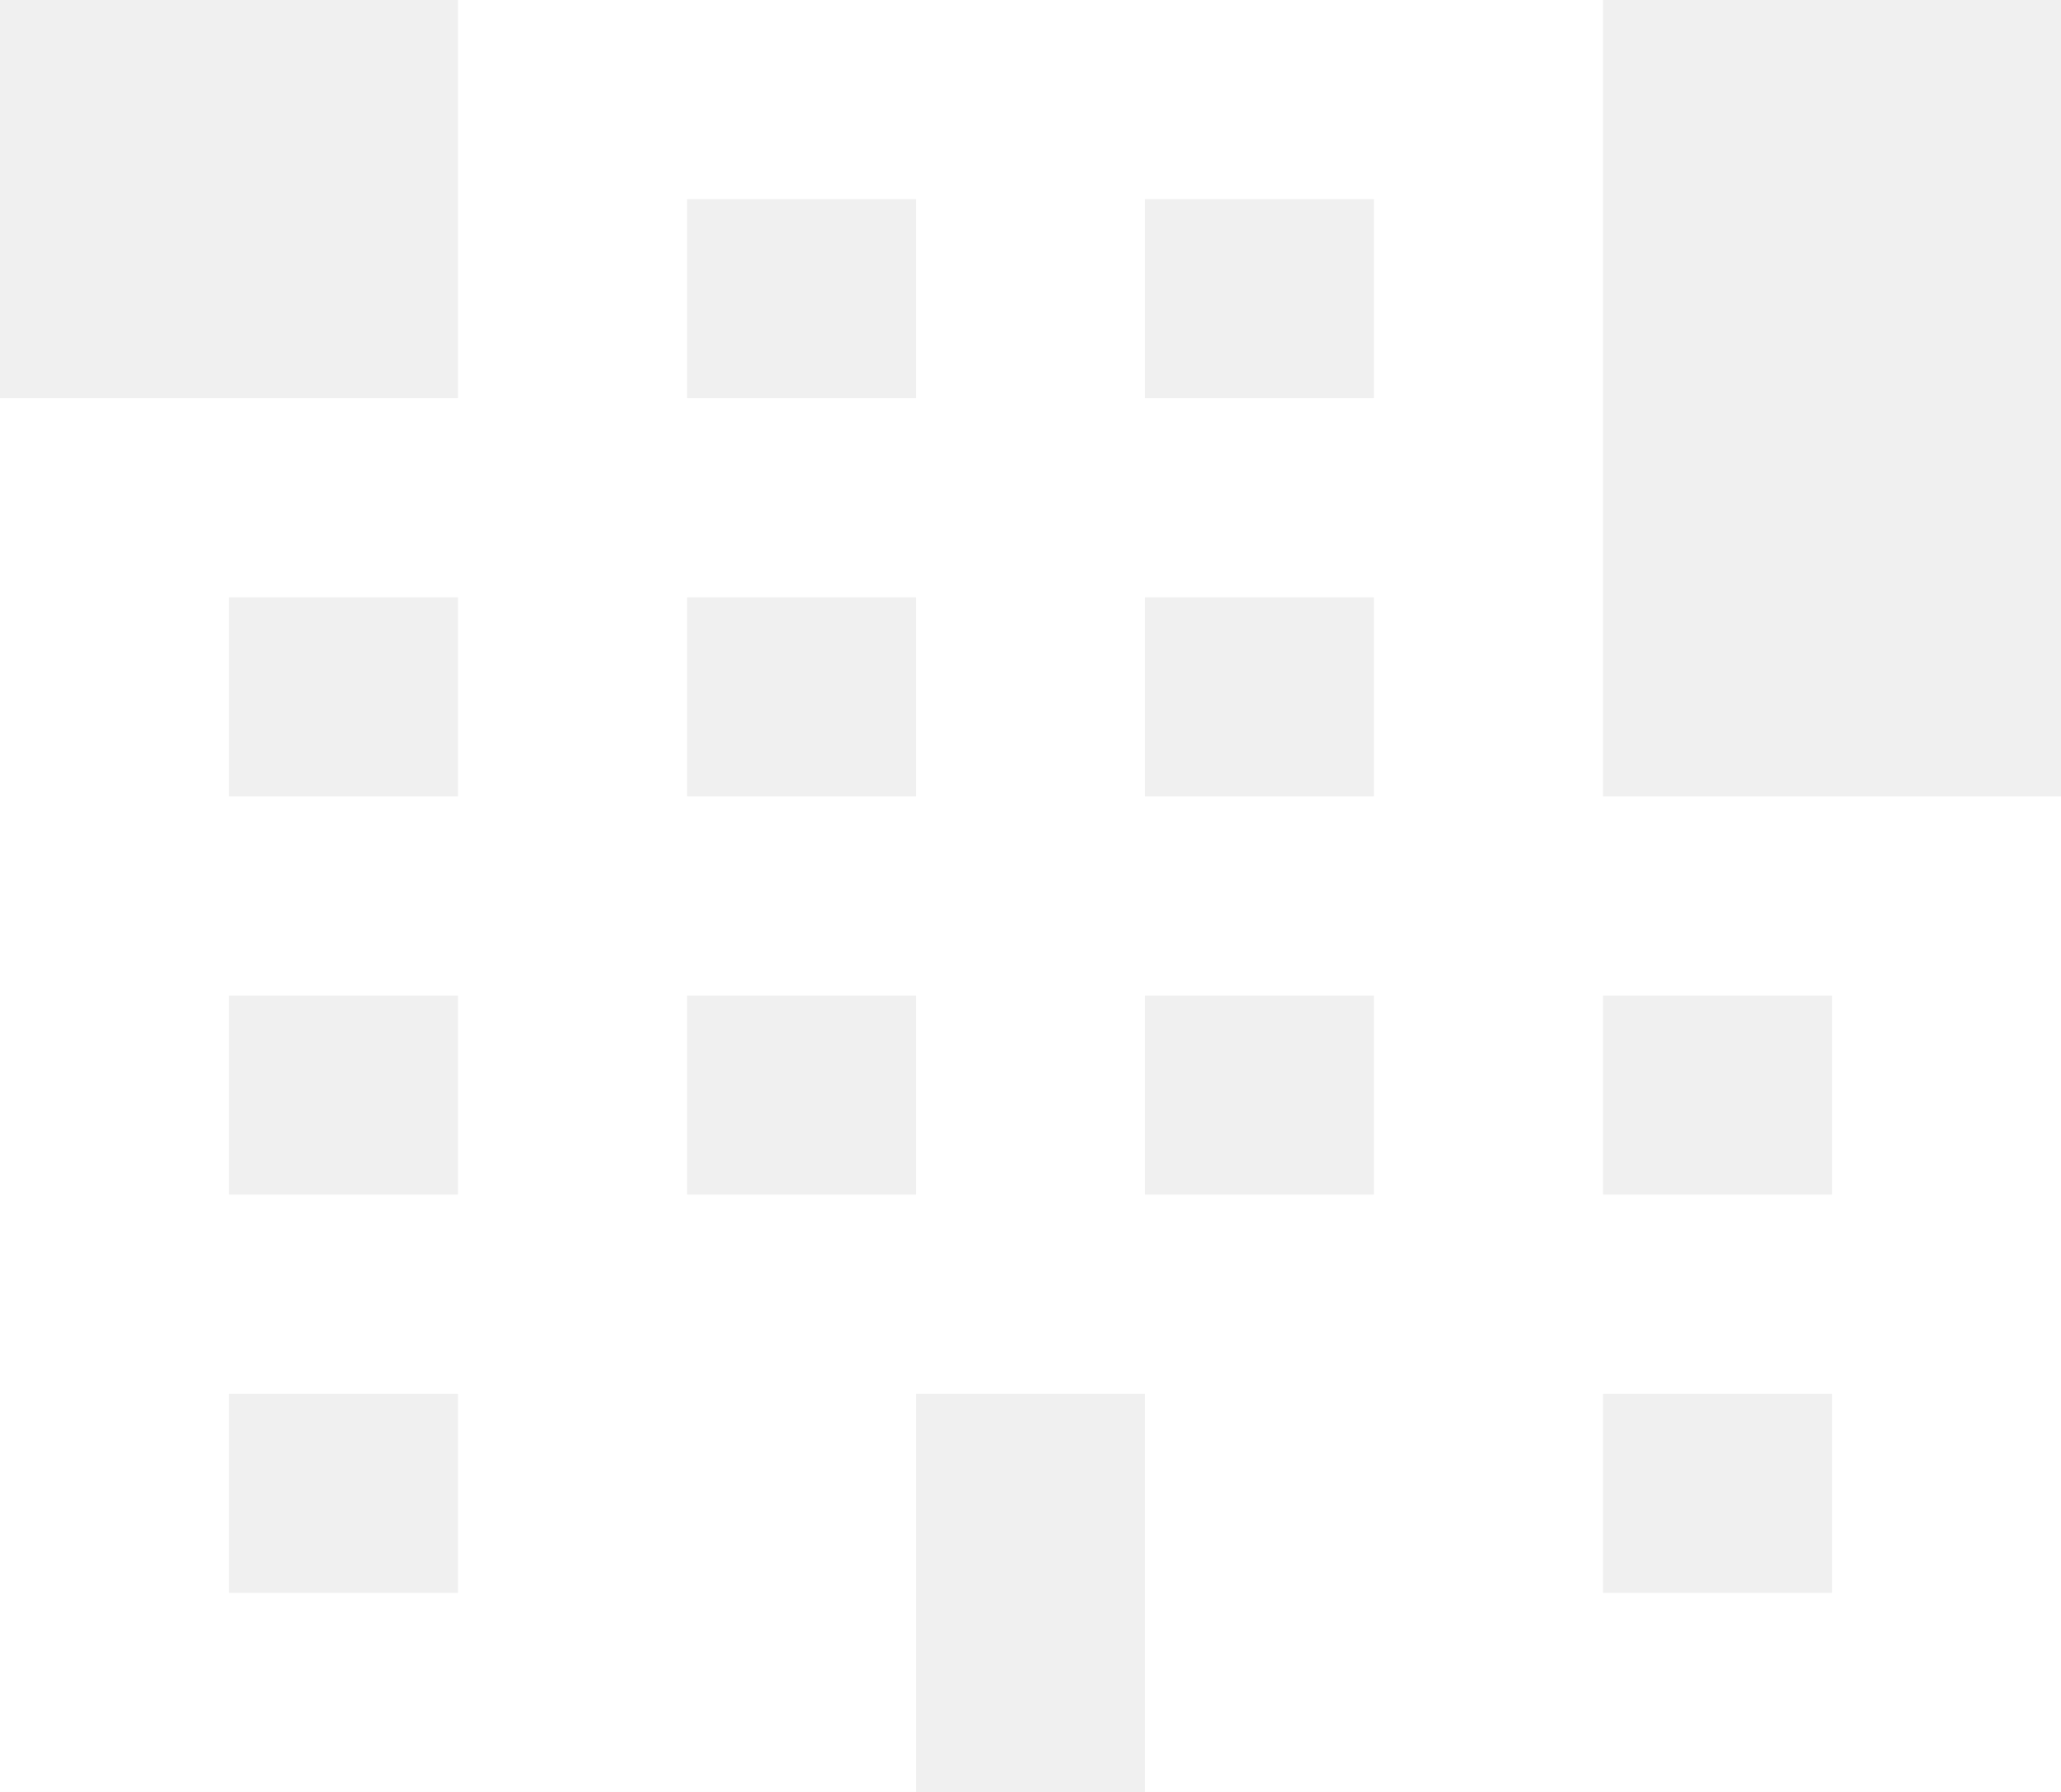
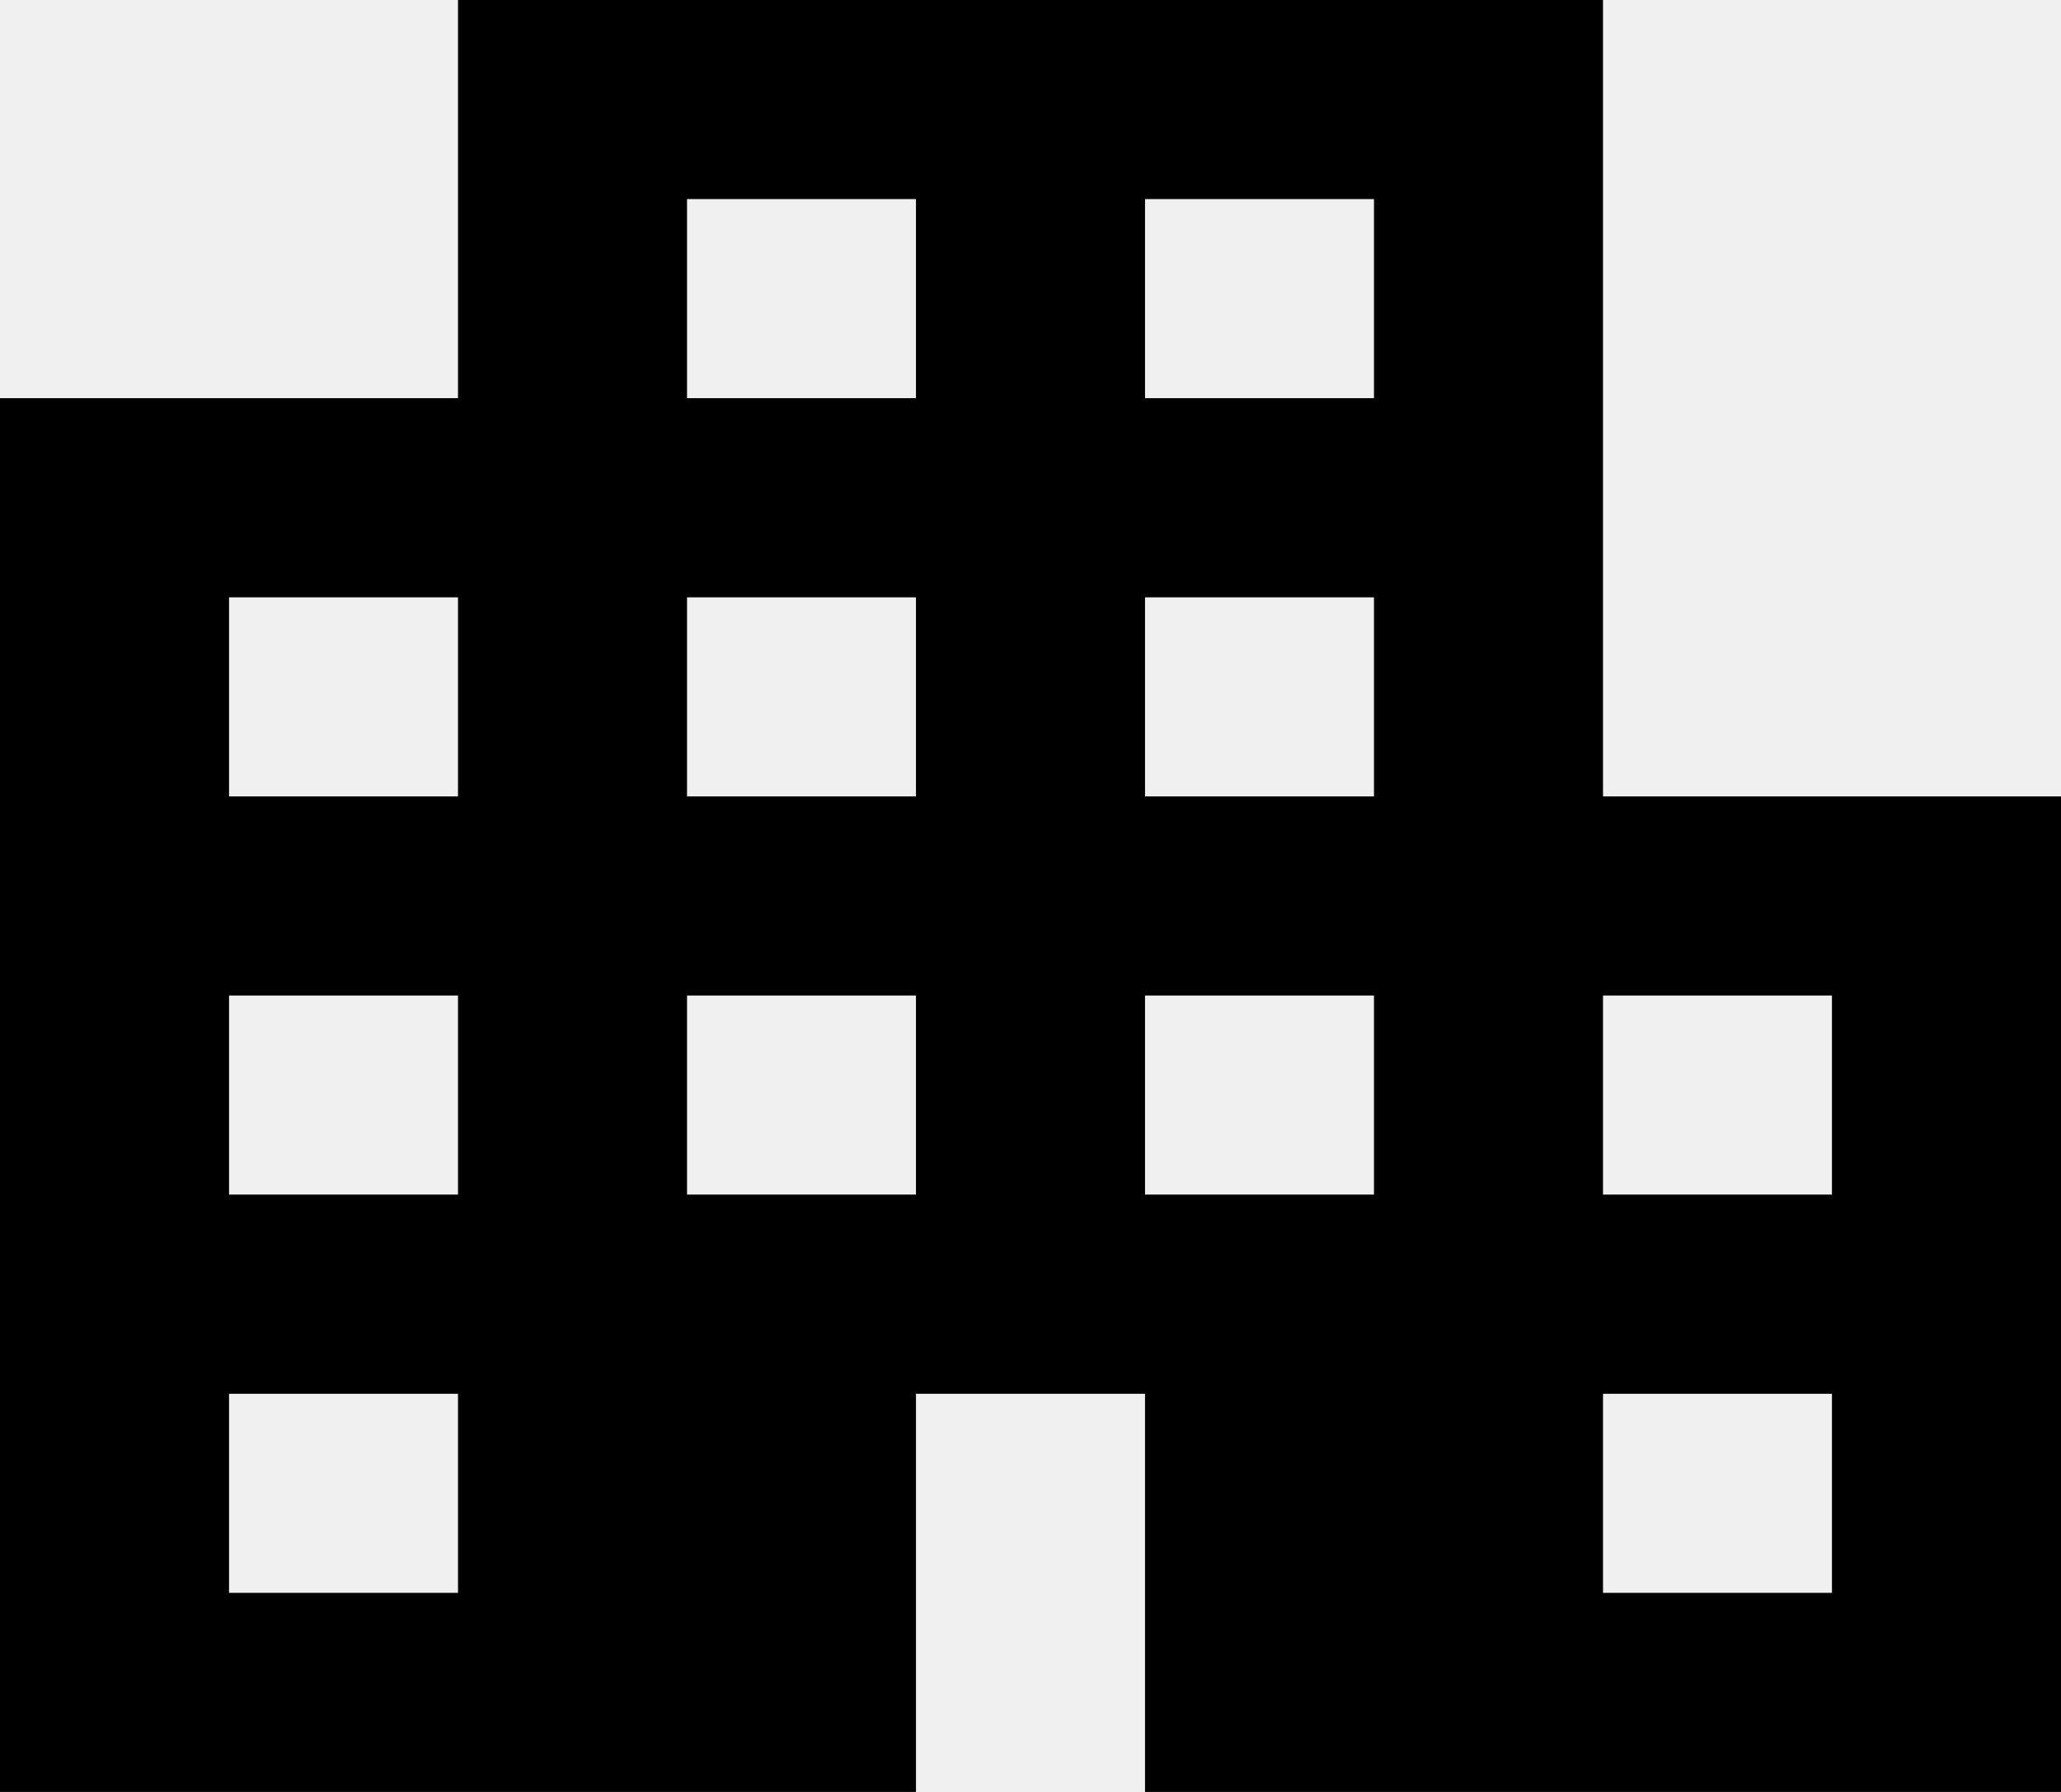
<svg xmlns="http://www.w3.org/2000/svg" width="23" height="20" viewBox="0 0 23 20" fill="none">
-   <path d="M0 20V4.444H5.111V0H17.889V8.889H23V20H12.778V15.556H10.222V20H0ZM2.556 17.778H5.111V15.556H2.556V17.778ZM2.556 13.333H5.111V11.111H2.556V13.333ZM2.556 8.889H5.111V6.667H2.556V8.889ZM7.667 13.333H10.222V11.111H7.667V13.333ZM7.667 8.889H10.222V6.667H7.667V8.889ZM7.667 4.444H10.222V2.222H7.667V4.444ZM12.778 13.333H15.333V11.111H12.778V13.333ZM12.778 8.889H15.333V6.667H12.778V8.889ZM12.778 4.444H15.333V2.222H12.778V4.444ZM17.889 17.778H20.444V15.556H17.889V17.778ZM17.889 13.333H20.444V11.111H17.889V13.333Z" fill="white" />
+   <path d="M0 20V4.444H5.111V0H17.889V8.889H23V20H12.778V15.556H10.222V20H0ZM2.556 17.778H5.111V15.556H2.556V17.778ZM2.556 13.333H5.111V11.111H2.556V13.333ZM2.556 8.889H5.111V6.667H2.556V8.889ZM7.667 13.333H10.222V11.111H7.667V13.333ZM7.667 8.889H10.222V6.667H7.667V8.889ZM7.667 4.444H10.222V2.222H7.667V4.444ZM12.778 13.333H15.333V11.111H12.778V13.333ZM12.778 8.889H15.333V6.667H12.778V8.889ZM12.778 4.444H15.333V2.222H12.778V4.444ZM17.889 17.778H20.444V15.556H17.889V17.778ZM17.889 13.333H20.444V11.111H17.889V13.333Z" fill="currentColor" />
</svg>
